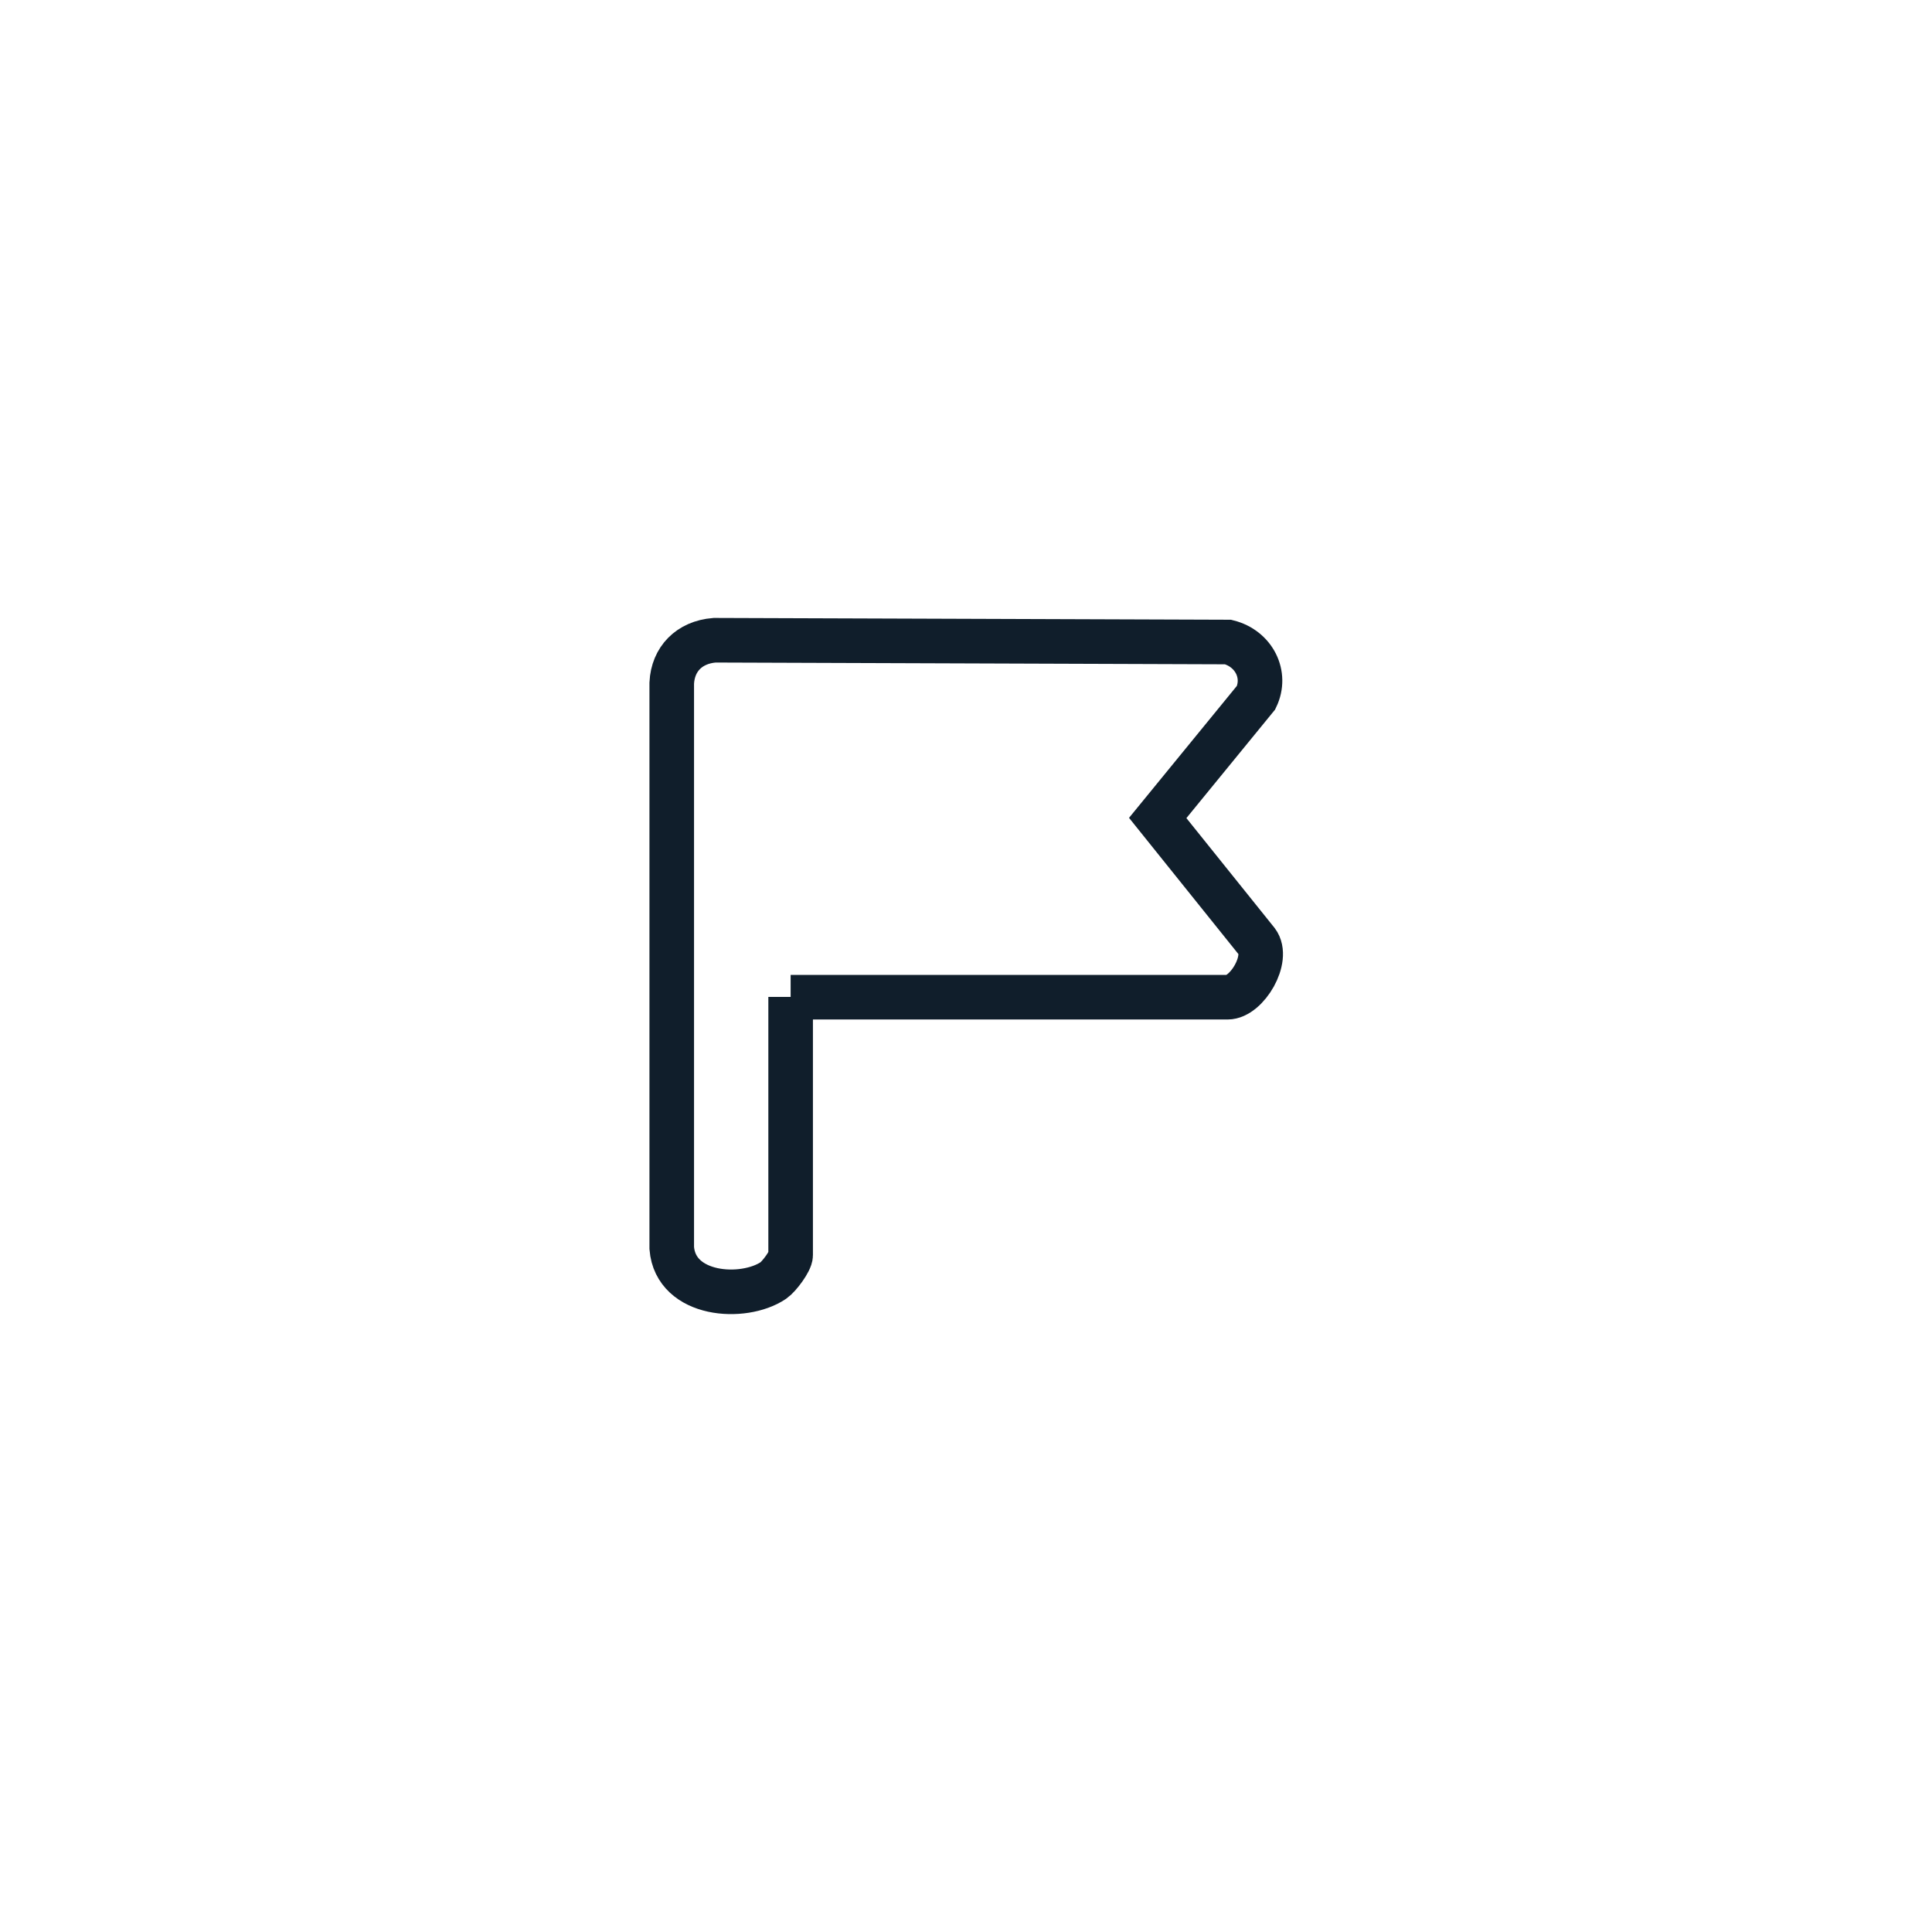
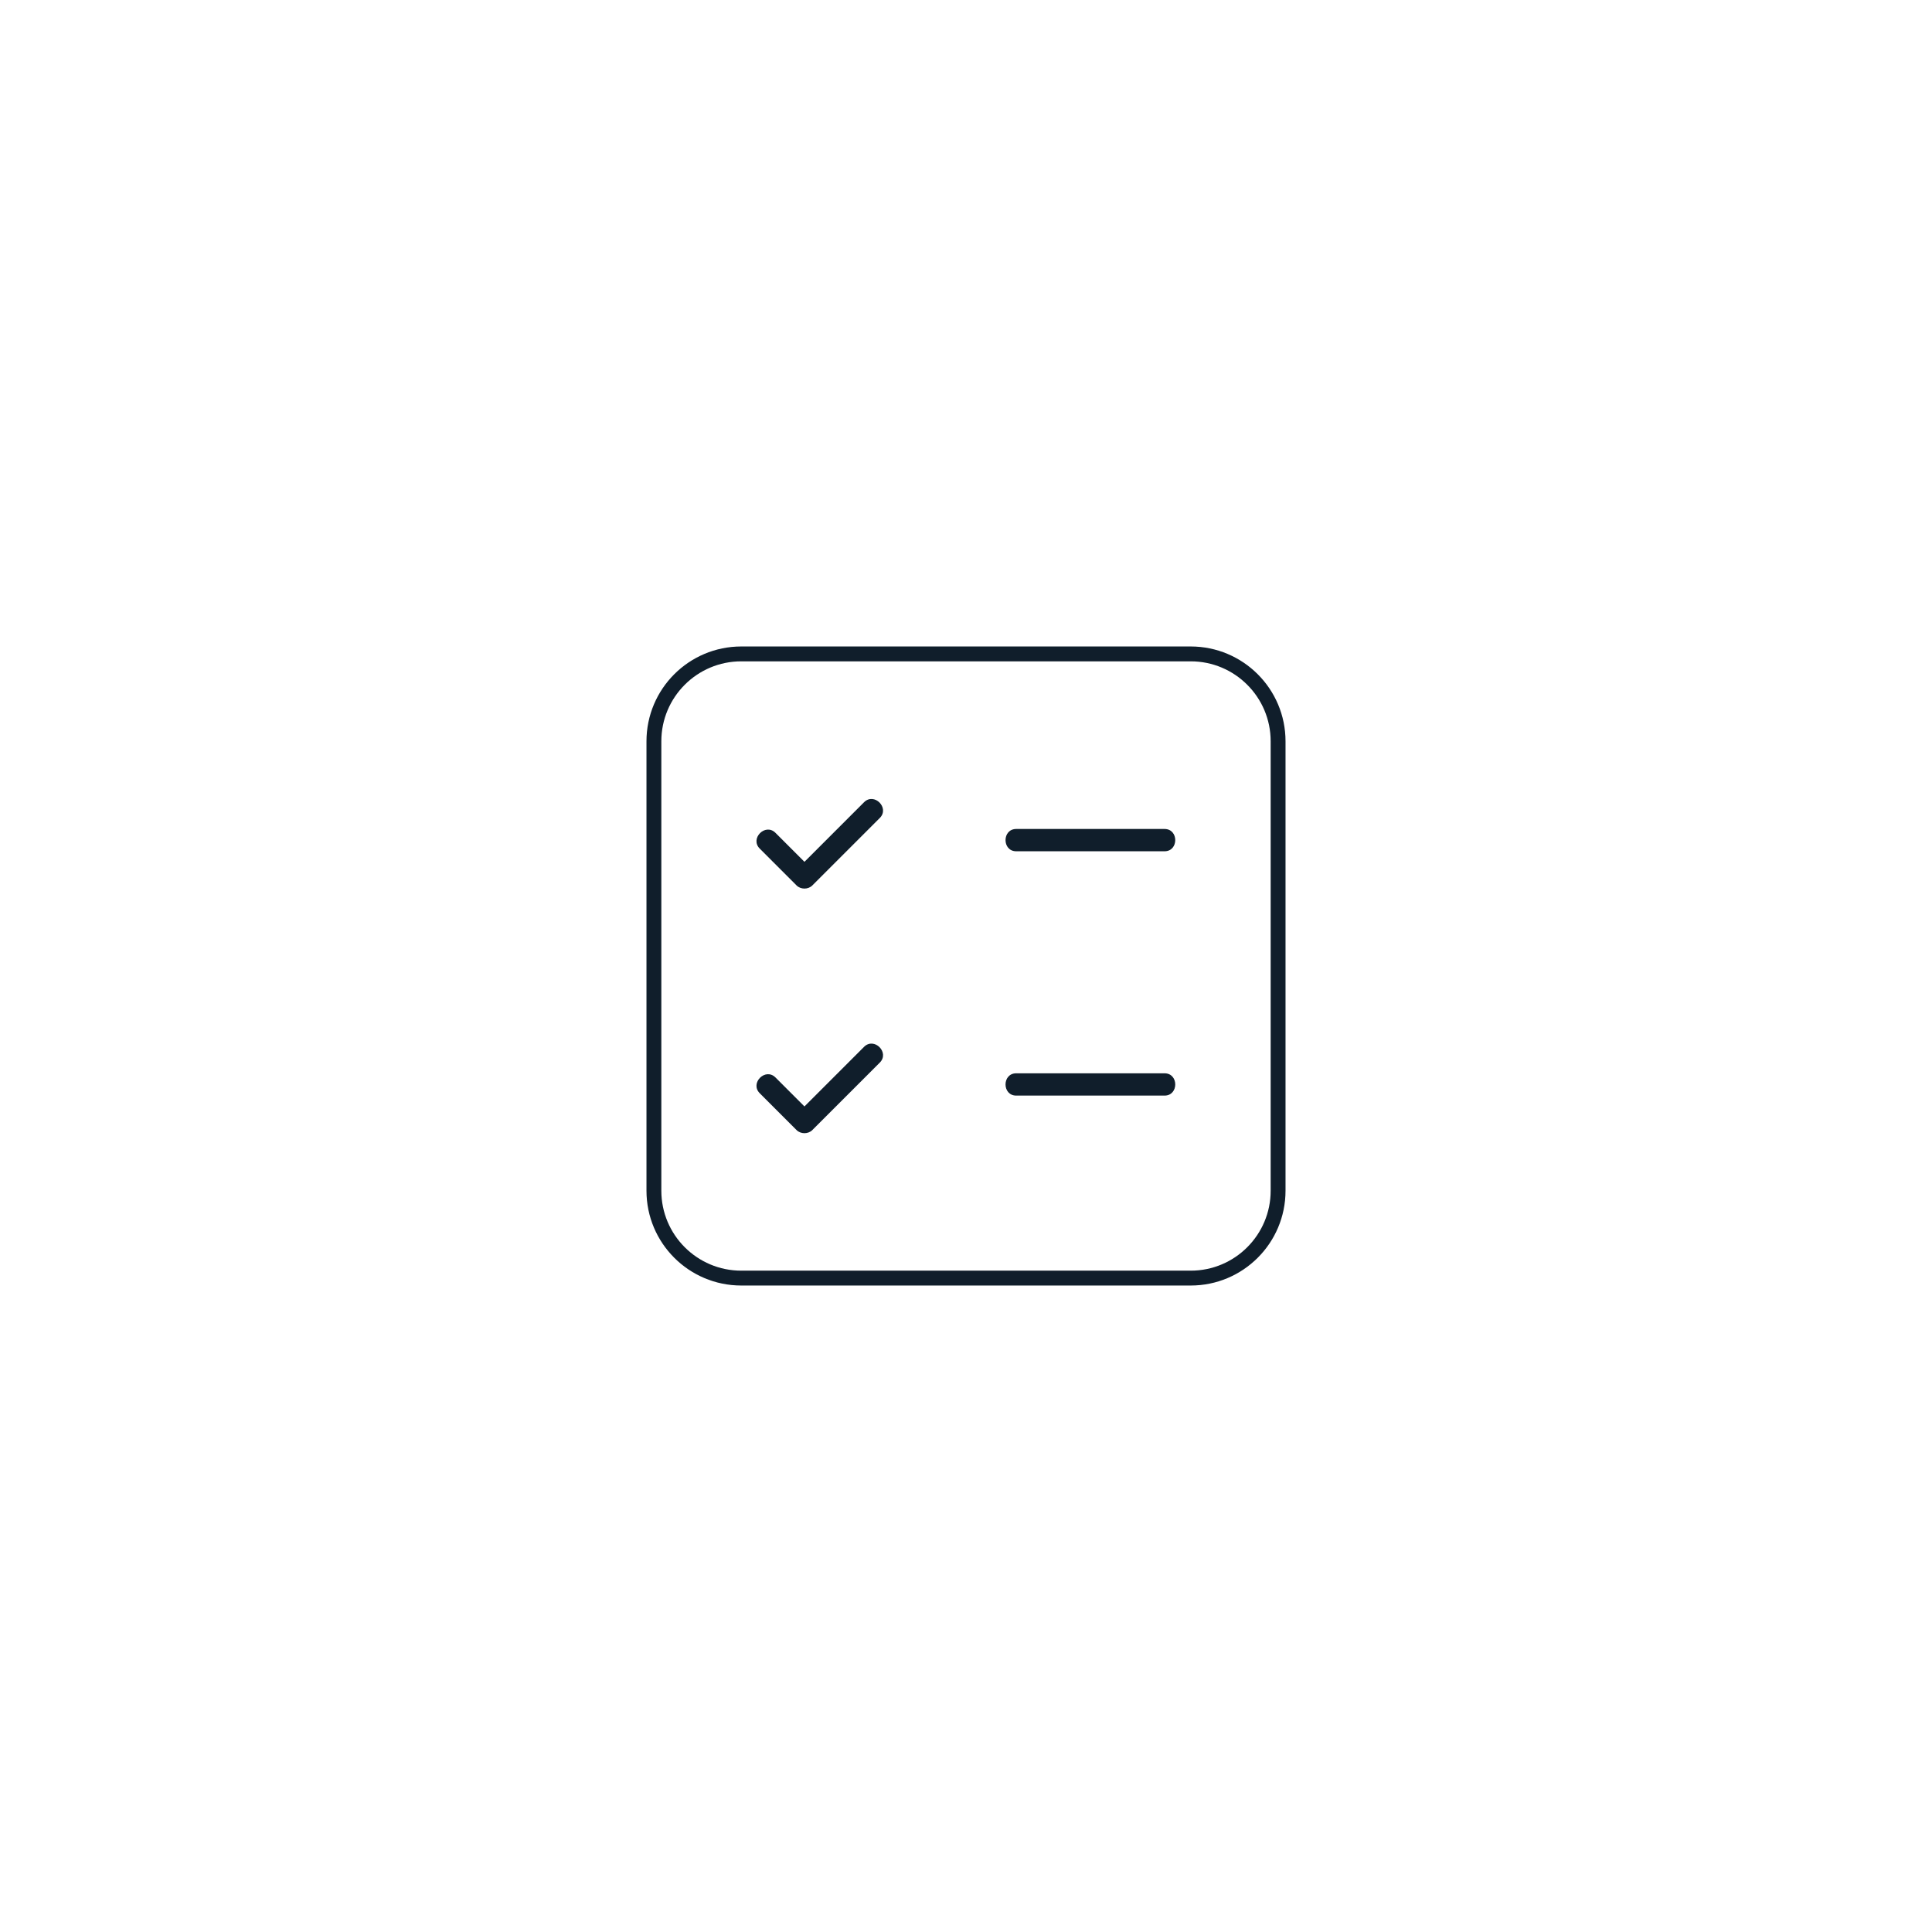
<svg xmlns="http://www.w3.org/2000/svg" id="Layer_1" viewBox="0 0 65 65">
  <defs>
-     <style>.cls-1{fill:none;stroke:#101e2b;stroke-miterlimit:10;stroke-width:1.5px;}</style>
+     <style>.cls-1{fill:none;stroke:#101e2b;stroke-miterlimit:10;stroke-width:.5px;}.cls-2{fill:#101e2b;}</style>
  </defs>
-   <path class="cls-1" d="M26.6,33.54v8.69c0,.2-.39.72-.58.85-1.01.68-3.29.53-3.42-1.09v-19.01c.04-.8.58-1.37,1.44-1.44l17.28.06c.87.22,1.31,1.1.94,1.87l-3.31,4.05,3.34,4.16c.43.57-.34,1.87-.99,1.87h-14.7Z" />
+   <rect class="cls-1" x="22" y="22" width="21" height="21" rx="2.94" ry="2.94" />
+   <path class="cls-2" d="M34.19,28.64h4.99c.48,0,.48-.75,0-.75h-4.99c-.48,0-.48.75,0,.75h0Z" />
+   <path class="cls-2" d="M25.56,28.55l1.24,1.24c.14.14.39.14.53,0l1.99-1.99.28-.28c.34-.34-.19-.87-.53-.53l-1.99,1.99-.28.28h.53l-1.24-1.24c-.34-.34-.87.19-.53.53h0Z" />
+   <path class="cls-2" d="M34.19,36.86h4.99c.48,0,.48-.75,0-.75h-4.99c-.48,0-.48.75,0,.75h0Z" />
+   <path class="cls-2" d="M25.56,36.78l1.24,1.24c.14.14.39.14.53,0l1.99-1.99.28-.28c.34-.34-.19-.87-.53-.53l-1.99,1.99-.28.28h.53l-1.24-1.24c-.34-.34-.87.19-.53.53h0Z" />
</svg>
